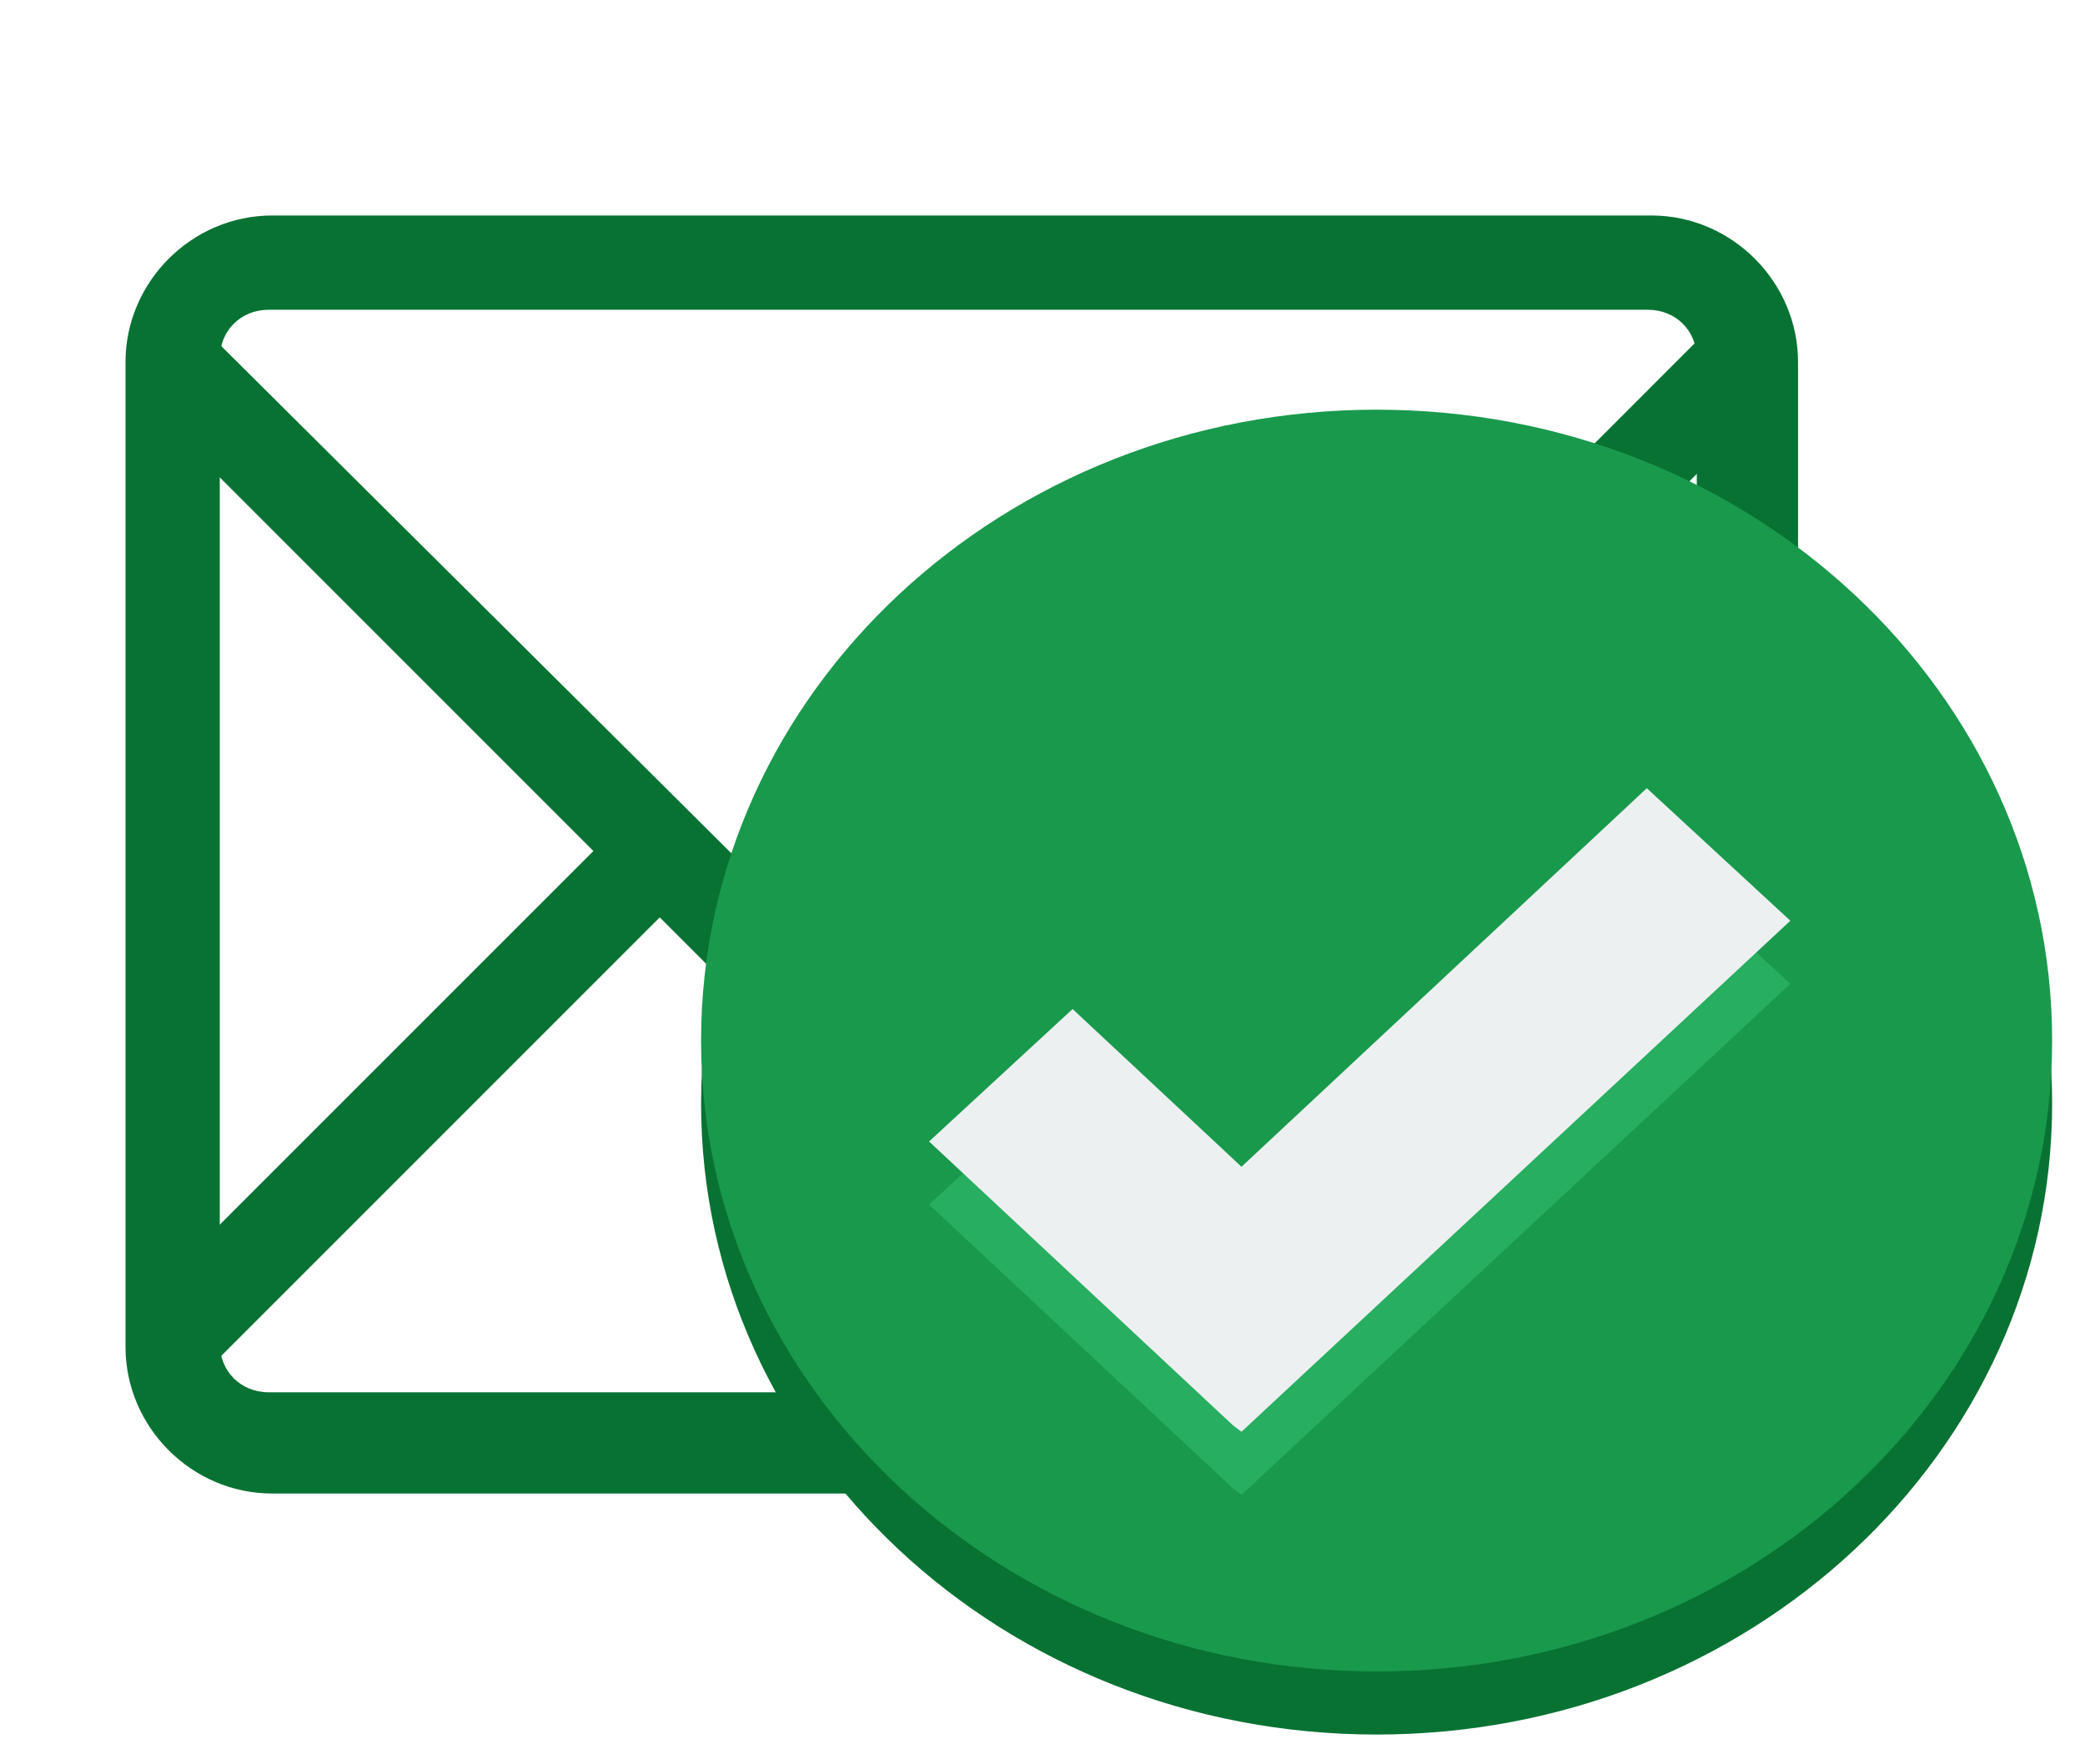
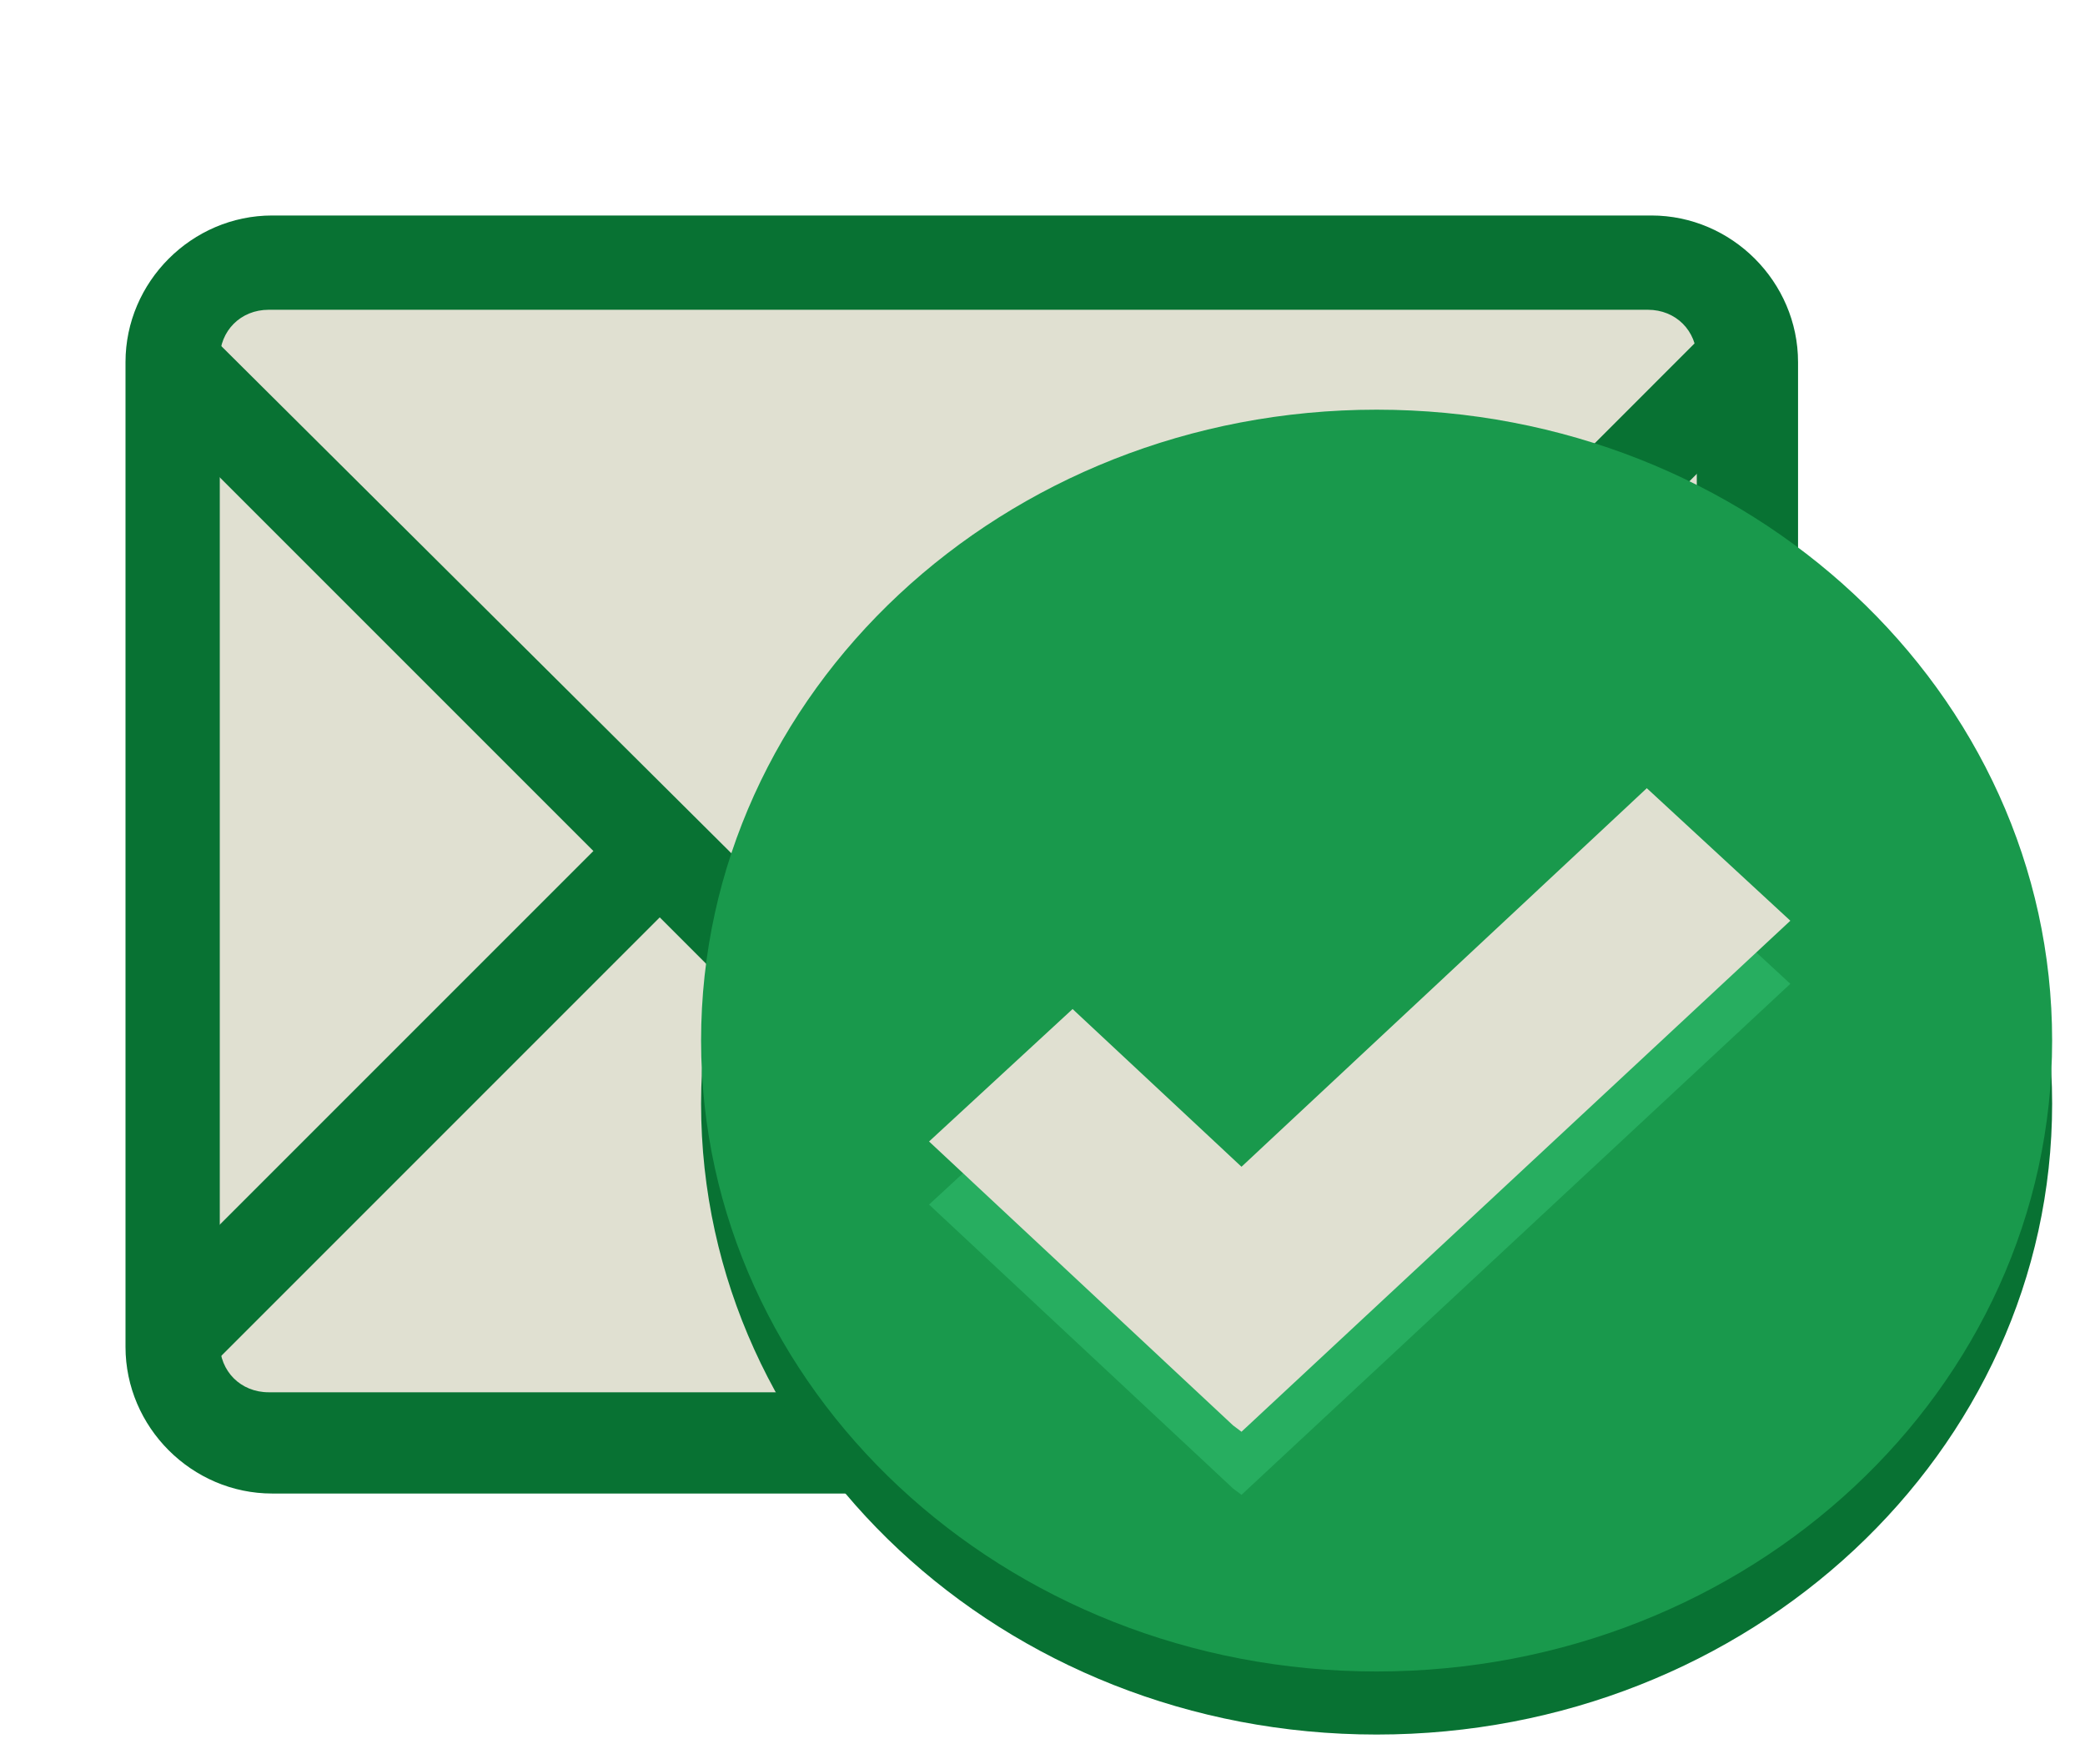
<svg xmlns="http://www.w3.org/2000/svg" version="1.1" id="Layer_1" x="0px" y="0px" width="571px" height="483px" viewBox="0 0 571 483" enable-background="new 0 0 571 483" xml:space="preserve">
+   <rect x="49.518" y="76.398" fill="#E0E0D1" width="428.677" height="322.152" />
  <g>
    <g id="Icon-Envelope" transform="translate(78, 232)">
      <path id="Fill-3" fill="#087233" d="M409.633-125.176l-18.168-18.17L223.164,24.955c-21.037,21.037-56.418,21.037-77.456,0    l-168.3-167.344l-18.169,18.168L84.508,1.048L-40.76,126.316l18.168,18.17L102.677,19.216l24.862,24.863    c15.3,15.299,35.381,23.903,56.419,23.903c21.037,0,41.119-8.604,56.419-23.903l24.861-24.863l125.27,125.271l18.168-18.17    L283.408,1.048L409.633-125.176" />
-       <path id="Fill-4" fill="#087233" d="M374.252,176.998H-3.466c-21.994,0-40.163-18.168-40.163-40.162v-269.663    c0-21.994,18.169-40.162,40.163-40.162h377.718c21.994,0,40.162,18.168,40.162,40.162v269.663    C414.414,158.83,396.246,176.998,374.252,176.998L374.252,176.998z M-4.422-147.17c-7.65,0-13.388,5.736-13.388,13.388V135.88    c0,7.649,5.738,13.39,13.388,13.39h377.717c7.65,0,13.389-5.735,13.389-13.39v-269.662c0-7.649-5.734-13.388-13.389-13.388H-4.422    L-4.422-147.17z" />
+       <path id="Fill-4" fill="#087233" d="M374.252,176.998H-3.466c-21.994,0-40.163-18.168-40.163-40.162v-269.663    c0-21.994,18.169-40.162,40.163-40.162h377.718c21.994,0,40.162,18.168,40.162,40.162v269.663    C414.414,158.83,396.246,176.998,374.252,176.998L374.252,176.998z M-4.422-147.17c-7.65,0-13.388,5.736-13.388,13.388V135.88    c0,7.649,5.738,13.39,13.388,13.39h377.717c7.65,0,13.389-5.734,13.389-13.39v-269.662c0-7.649-5.733-13.388-13.389-13.388H-4.422    L-4.422-147.17z" />
    </g>
  </g>
  <g transform="translate(0 -1028.4)">
-     <path fill="#087233" d="M562,1330.632c0,95.431-82.821,172.768-184.997,172.768C274.824,1503.4,192,1426.065,192,1330.632   c0-95.415,82.824-172.77,185.003-172.77C479.179,1157.868,562,1235.216,562,1330.632z" />
+     <path fill="#087233" d="M562,1330.632c0,95.431-82.821,172.768-184.997,172.768C274.824,1503.4,192,1426.065,192,1330.632   c0-95.416,82.824-172.771,185.003-172.771C479.179,1157.868,562,1235.216,562,1330.632z" />
    <path fill="#19994C" d="M562,1313.361c0,95.426-82.821,172.767-184.997,172.767c-102.179,0-185.003-77.339-185.003-172.767   c0-95.426,82.824-172.771,185.003-172.771C479.179,1140.591,562,1217.935,562,1313.361z" />
-     <path fill="#27AE60" d="M450.997,1261.529l-110.999,103.657l-46.256-43.193l-39.31,36.272l46.257,43.197l36.995,34.554l2.313,1.739   l150.308-139.942L450.997,1261.529z" />
-     <path fill="#ECF0F1" d="M450.997,1244.246l-110.999,103.665l-46.256-43.191l-39.31,36.272l46.257,43.2l36.995,34.548l2.313,1.738   l150.308-139.94L450.997,1244.246z" />
+     <path fill="#27AE60" d="M450.997,1261.529l-110.999,103.657l-46.256-43.193l-39.31,36.272l46.257,43.197l36.994,34.554l2.313,1.739   l150.308-139.942L450.997,1261.529z" />
+     <path fill="#E0E0D1" d="M450.997,1244.246l-110.999,103.665l-46.256-43.19l-39.31,36.271l46.257,43.2l36.994,34.548l2.313,1.738   l150.308-139.94L450.997,1244.246z" />
  </g>
</svg>
